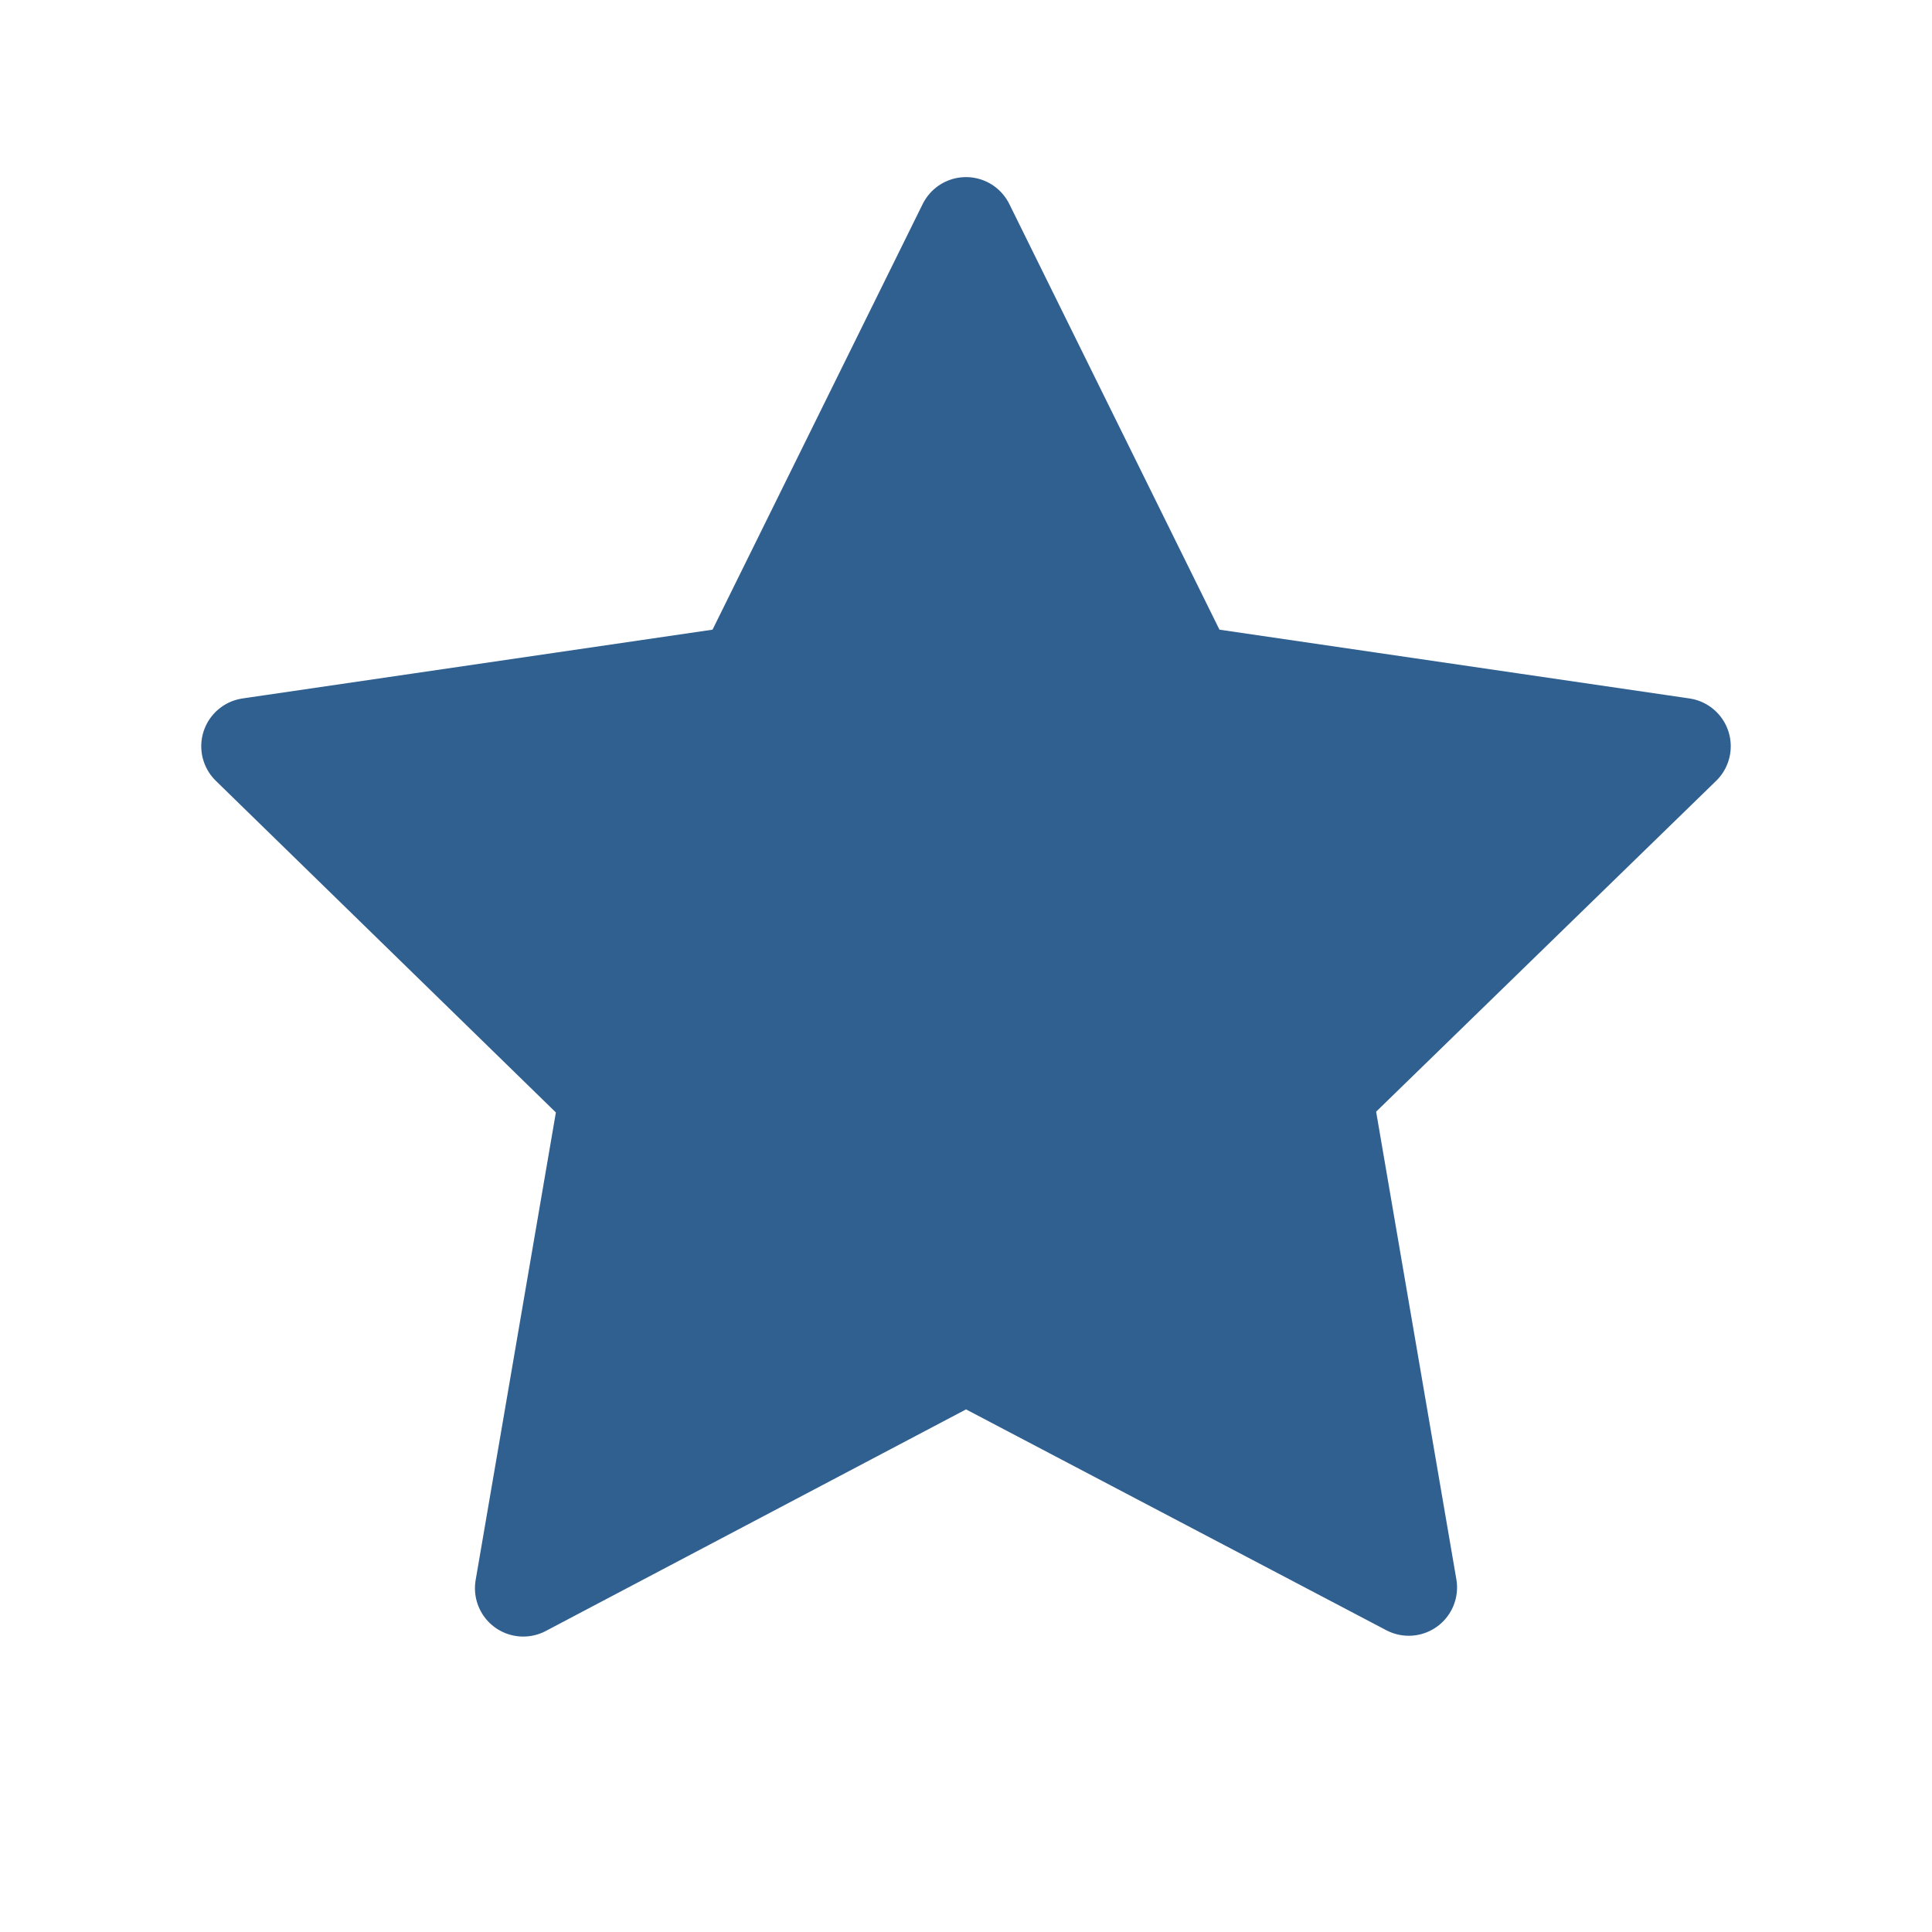
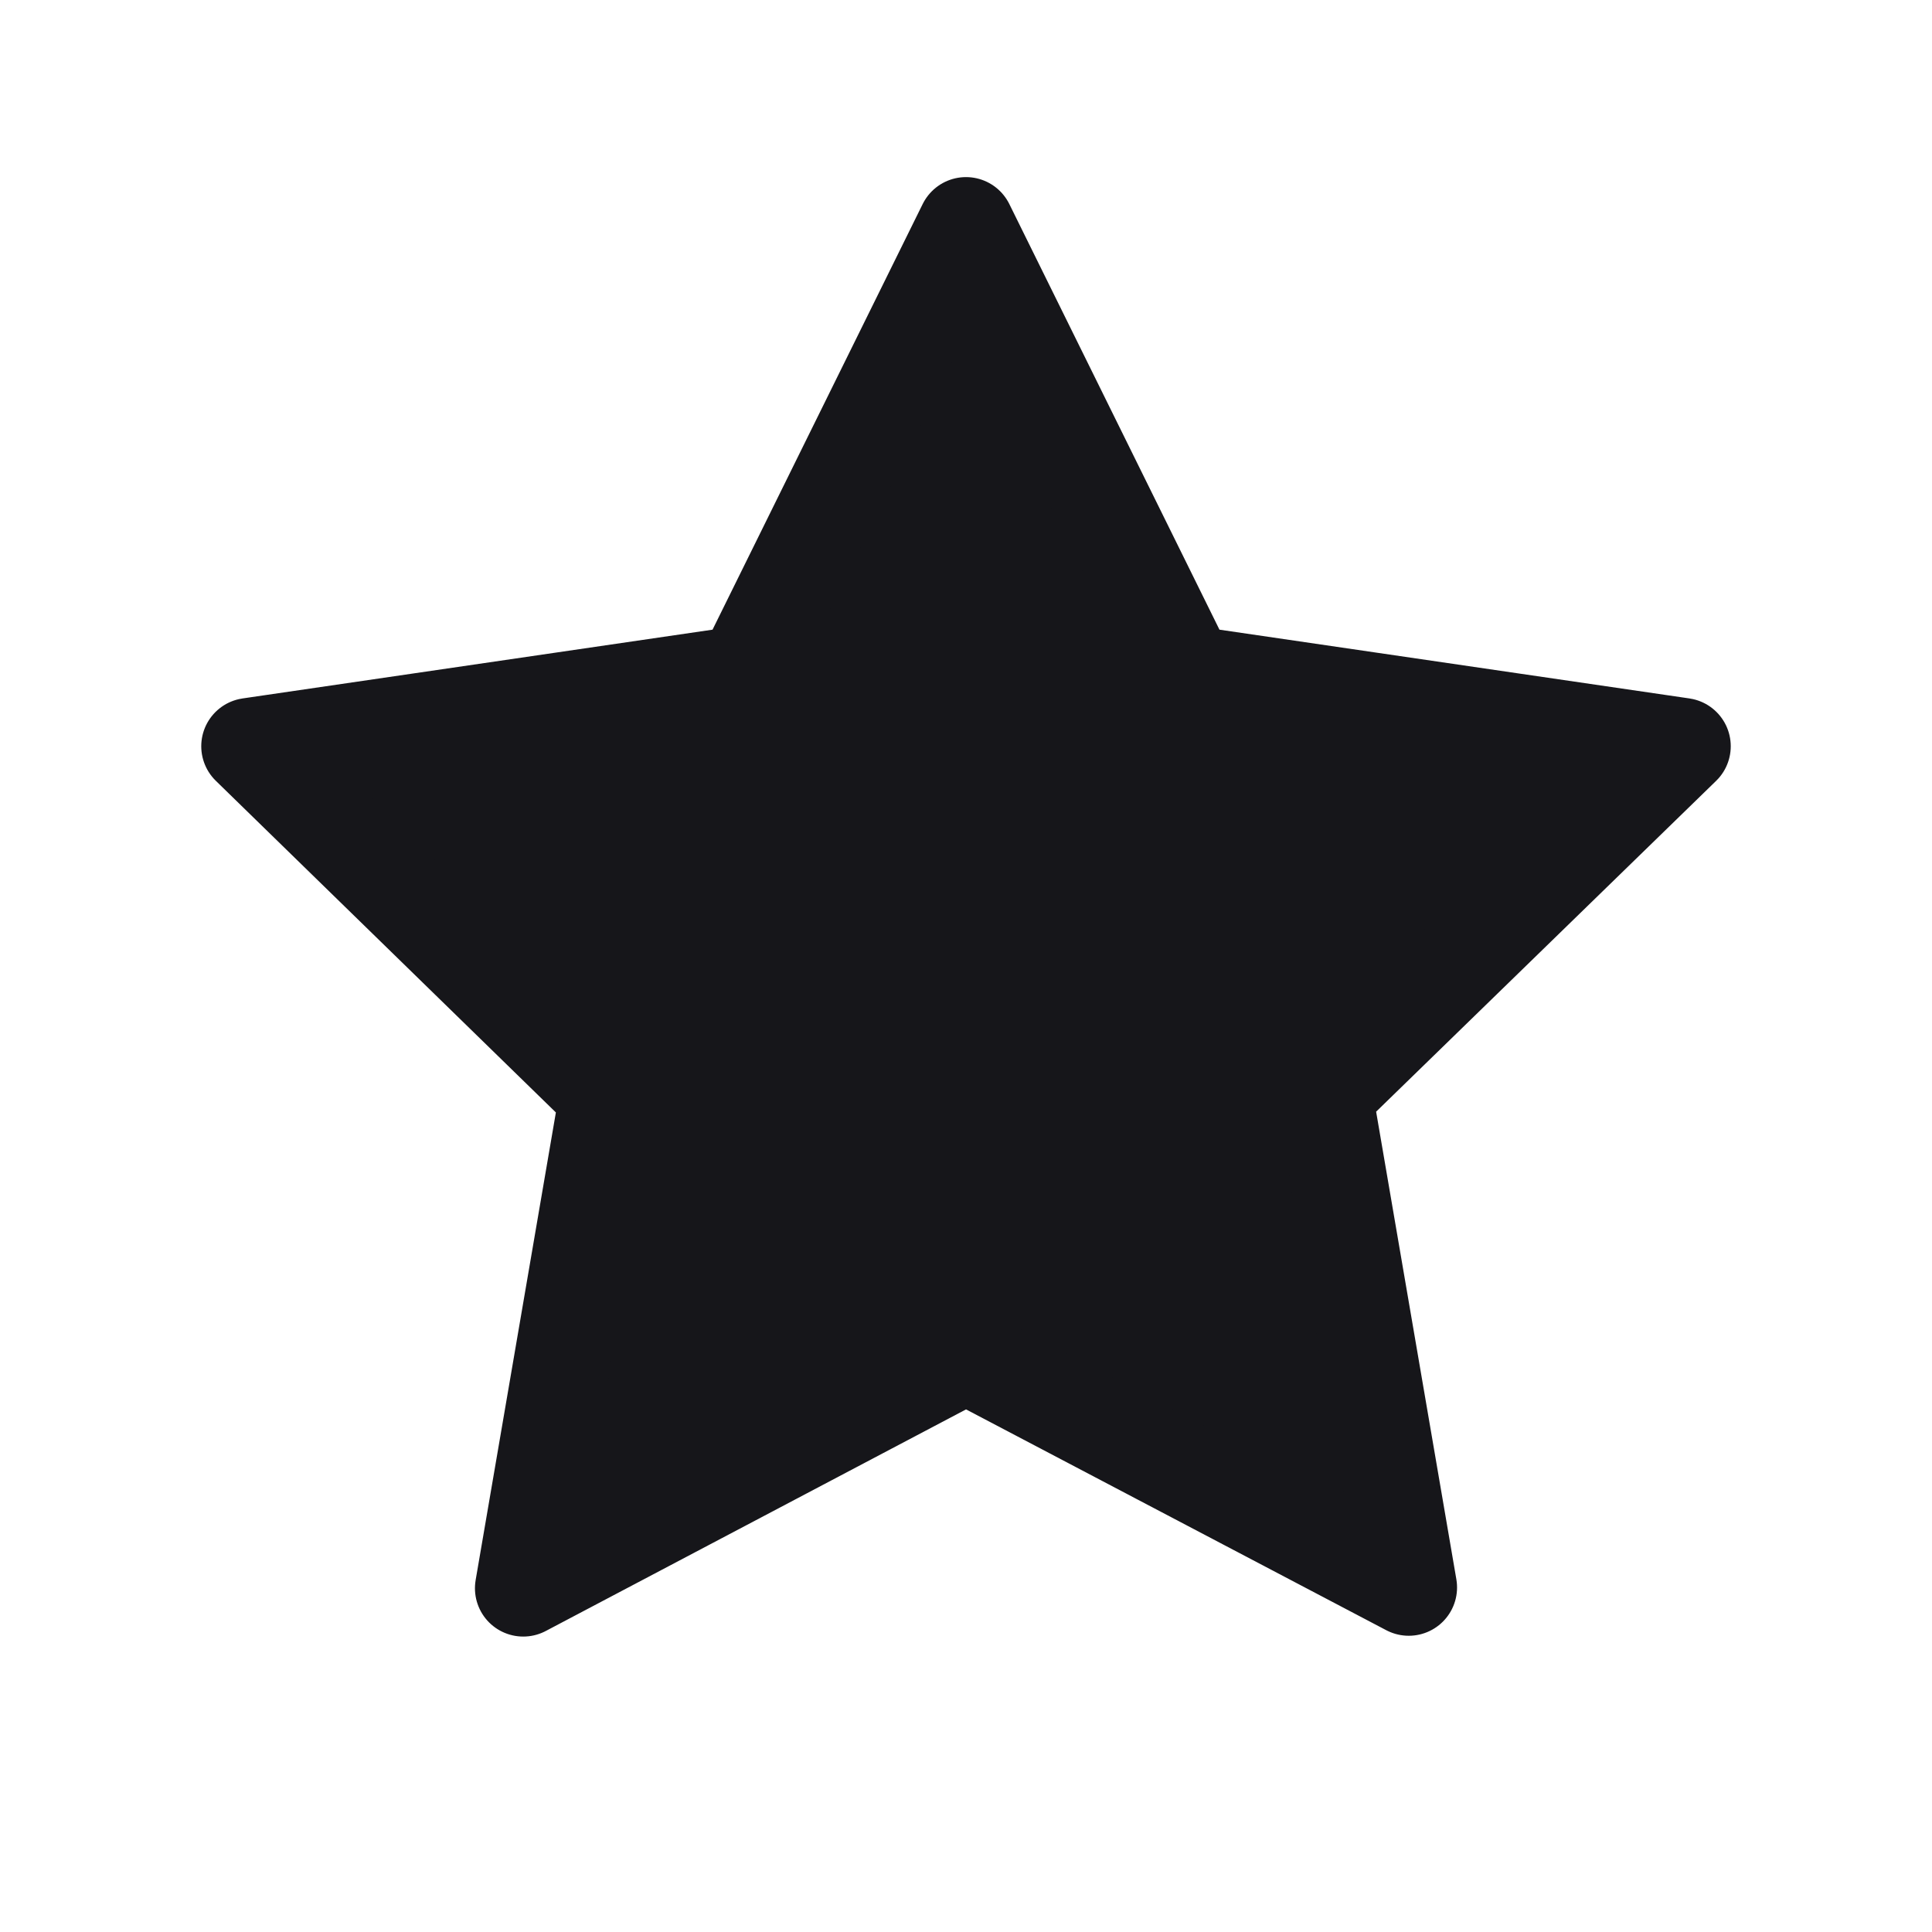
<svg xmlns="http://www.w3.org/2000/svg" width="14" height="14" viewBox="0 0 24 24">
-   <path d="M12 2.8l2.75 5.57 6.15.9-4.45 4.33 1.05 6.12L12 16.83l-5.5 2.9 1.05-6.12L3.1 9.27l6.15-.9z" fill="#306090" stroke="#306090" stroke-width="1.2" stroke-linejoin="round" />
+   <path d="M12 2.8l2.75 5.57 6.15.9-4.45 4.33 1.05 6.12L12 16.83l-5.5 2.9 1.05-6.12L3.1 9.27l6.15-.9z" fill="#16161A" stroke="#16161A" stroke-width="1.2" stroke-linejoin="round" />
</svg>
